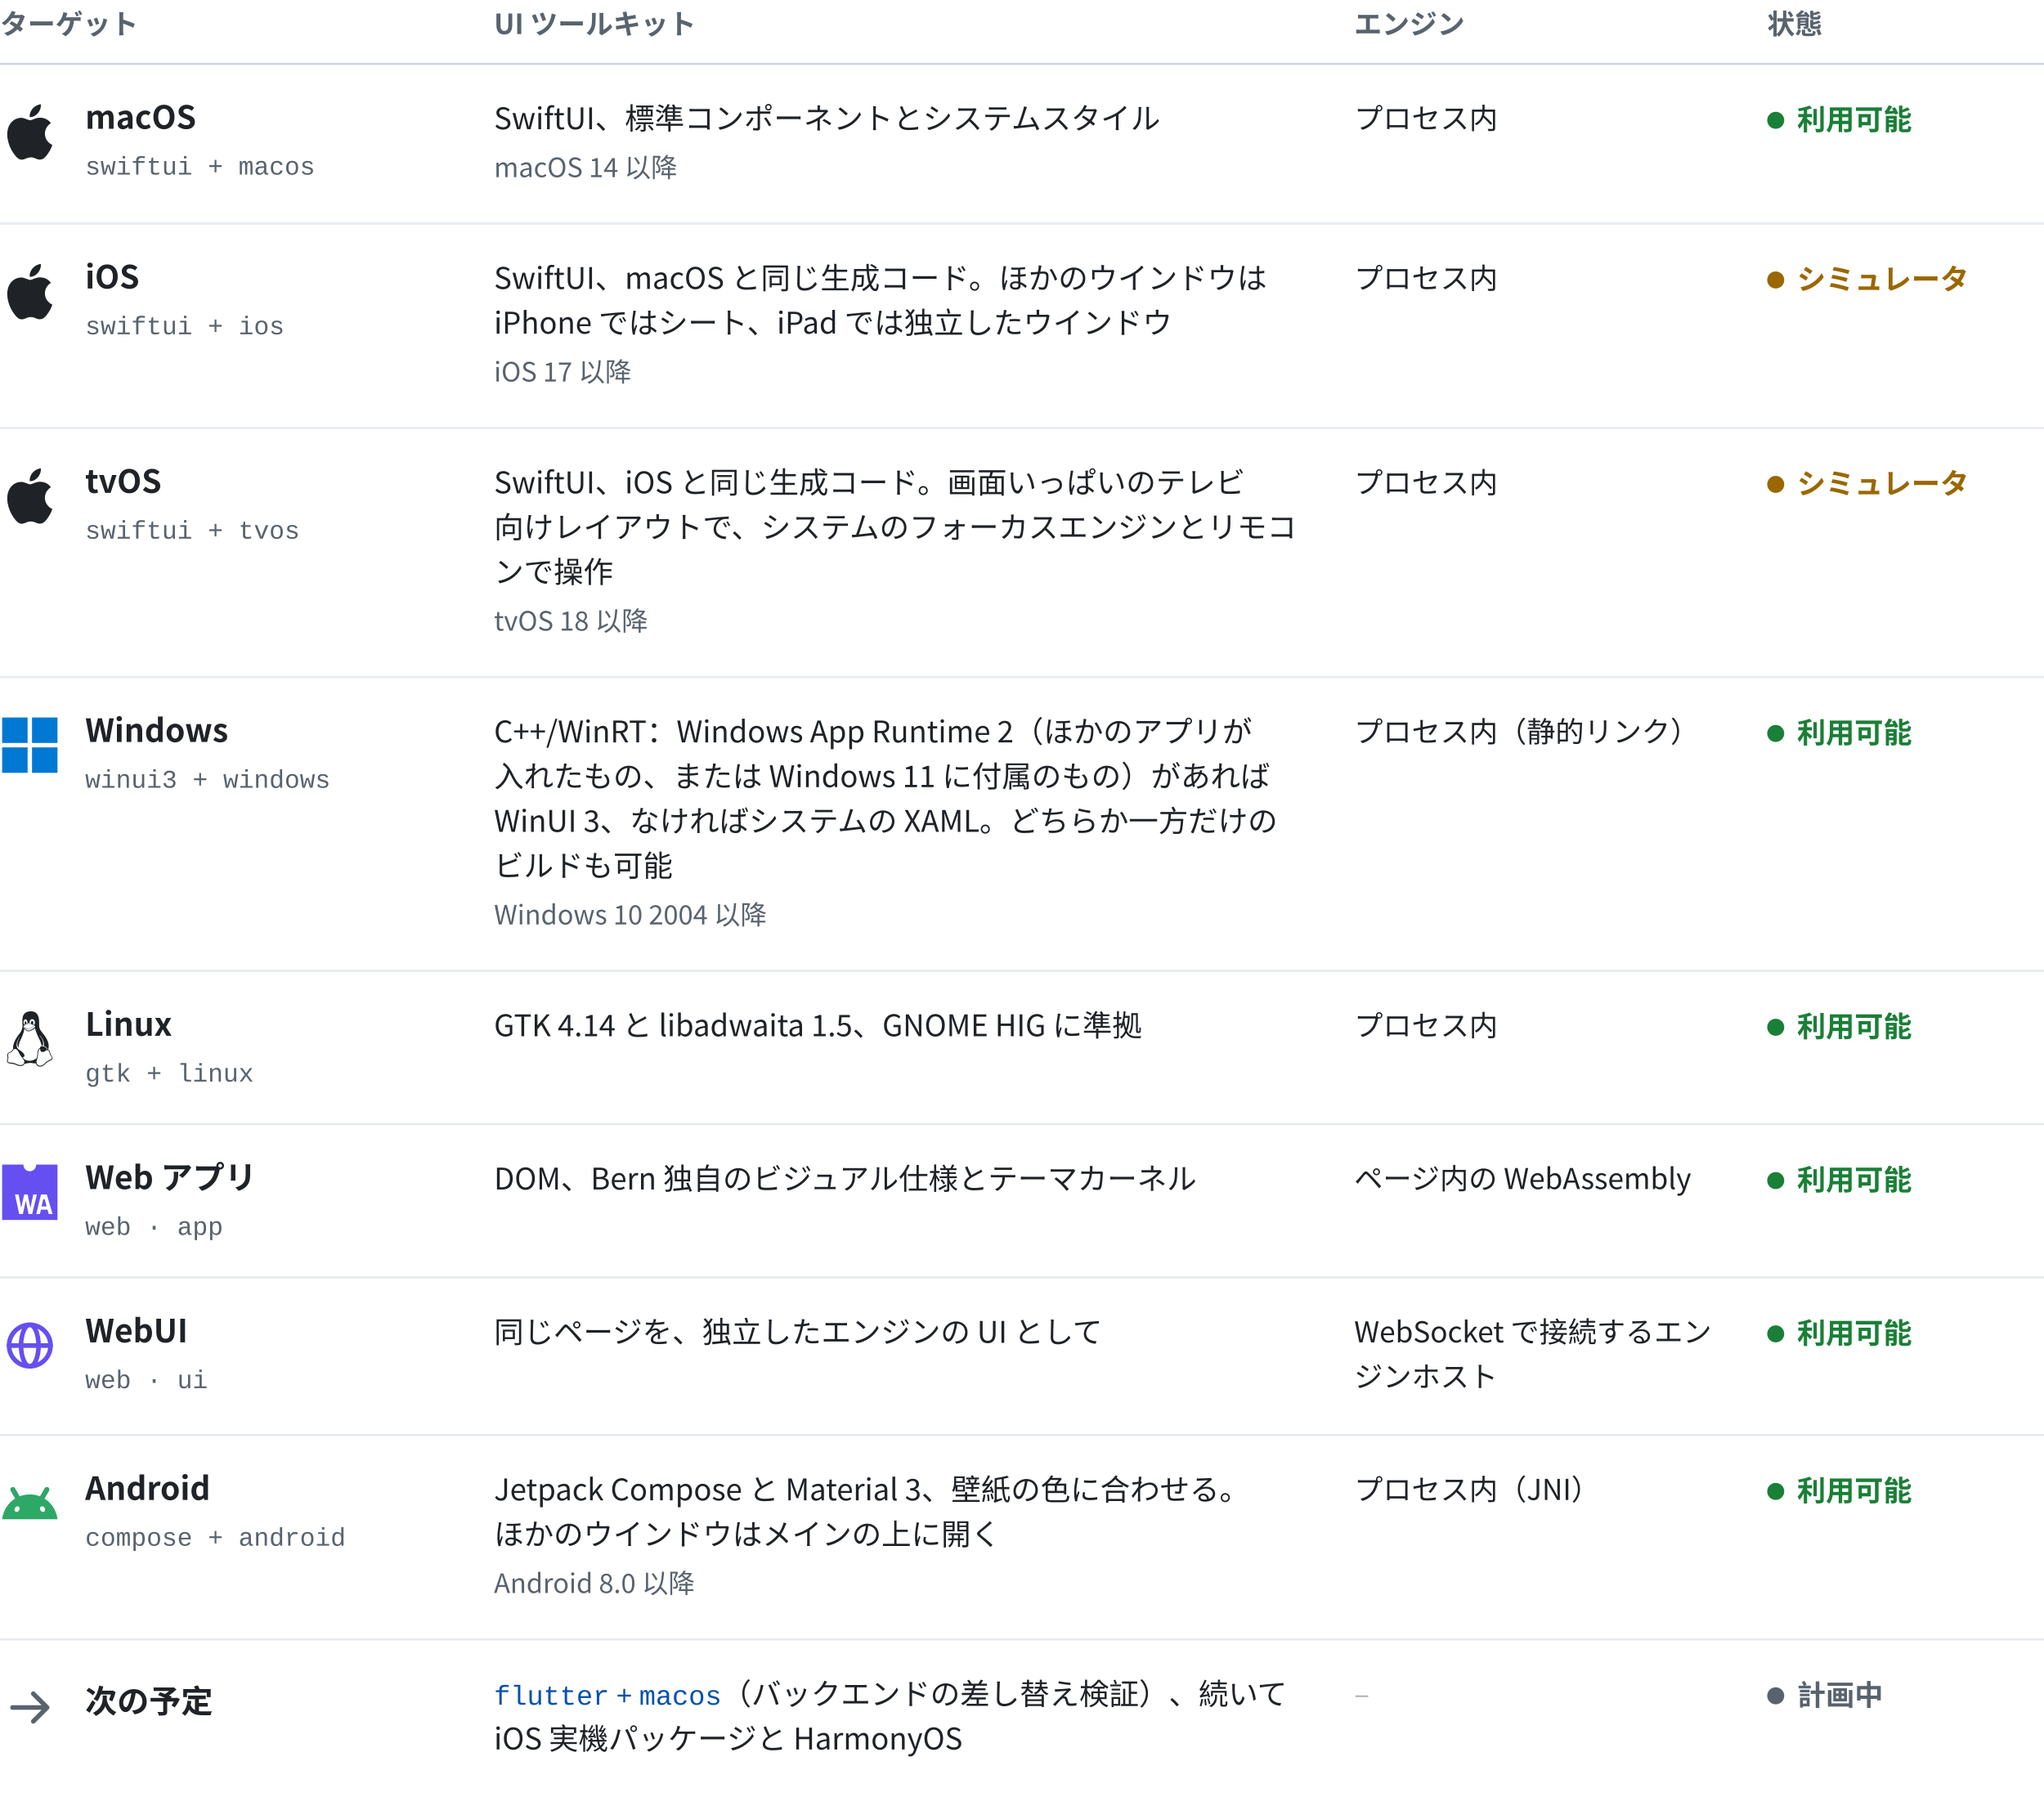
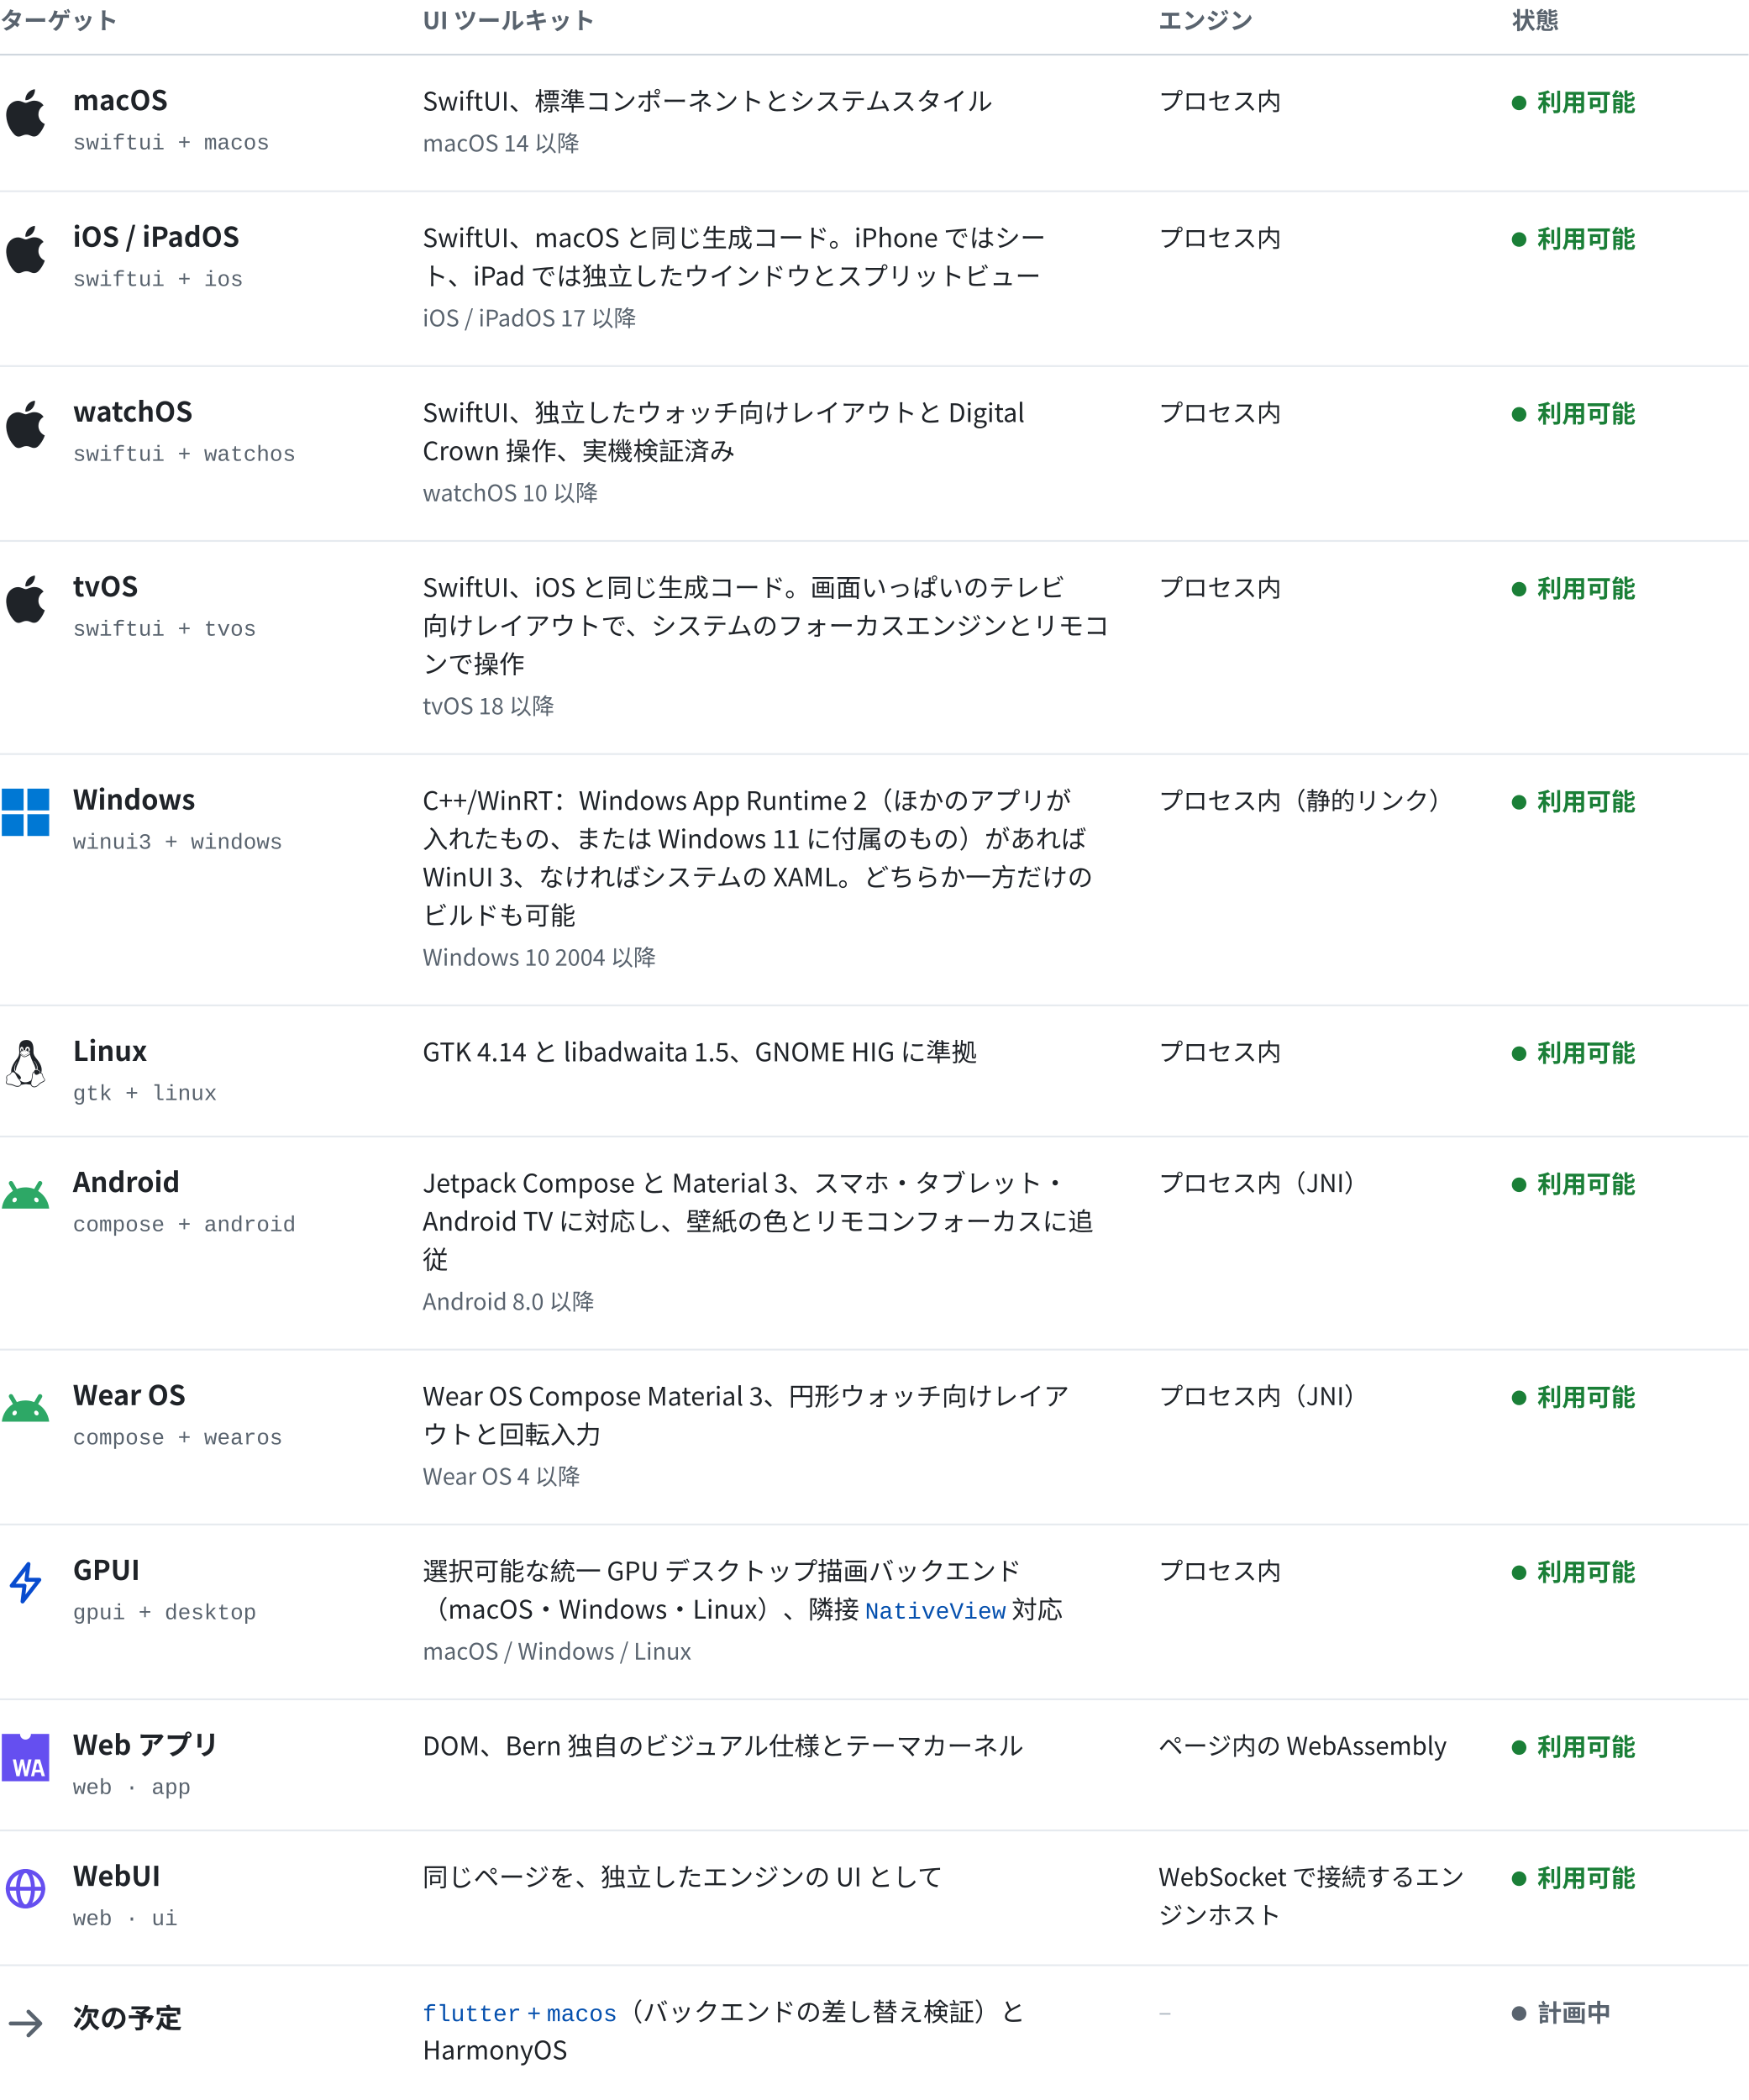
- <svg xmlns="http://www.w3.org/2000/svg" viewBox="0 0 960 844" width="960" height="844" font-family="-apple-system, BlinkMacSystemFont, 'Segoe UI', 'PingFang SC', 'Hiragino Sans GB', 'Microsoft YaHei', 'Noto Sans CJK SC', 'Helvetica Neue', Arial, sans-serif">
+ <svg xmlns="http://www.w3.org/2000/svg" viewBox="0 0 960 1153" width="960" height="1153" font-family="-apple-system, BlinkMacSystemFont, 'Segoe UI', 'PingFang SC', 'Hiragino Sans GB', 'Microsoft YaHei', 'Noto Sans CJK SC', 'Helvetica Neue', Arial, sans-serif">
  <defs>
    <symbol id="bern-logo" viewBox="0 0 1024 1024">
      <defs>
        <clipPath id="bern-symbol-disc">
          <circle cx="512" cy="512" r="512" />
        </clipPath>
      </defs>
      <g clip-path="url(#bern-symbol-disc)">
        <rect width="1024" height="1024" fill="#4A8BEF" />
        <path fill="#24324D" d="M 290.4 372.1 C 270.7 579.3 309.8 827.6 392.0 1060.0 L 1100 1100 L 1060.0 880.0 C 1013.0 692.2 904.4 451.5 684.3 270.5 A 14 14 0 0 0 662.4 286.5 C 693.7 364.2 711.6 444.8 715.3 529.4 A 36 36 0 0 1 691.6 564.9 C 620.6 590.7 549.5 616.5 478.5 642.4 A 36 36 0 0 1 436.0 628.1 C 383.8 547.6 344.6 461.1 317.8 369.5 A 14 14 0 0 0 290.4 372.1 Z" />
        <ellipse rx="22" ry="36" fill="#E8F4FF" transform="translate(520 760) rotate(-20)" />
        <ellipse rx="22" ry="36" fill="#E8F4FF" transform="translate(748 668) rotate(-20)" />
      </g>
    </symbol>
  </defs>
  <text x="0.0" y="16.0" font-size="13" font-weight="700" fill="#59636E">ターゲット</text>
  <text x="232.0" y="16.0" font-size="13" font-weight="700" fill="#59636E">UI ツールキット</text>
  <text x="636.0" y="16.0" font-size="13" font-weight="700" fill="#59636E">エンジン</text>
  <text x="830.0" y="16.0" font-size="13" font-weight="700" fill="#59636E">状態</text>
  <line x1="0" y1="30.0" x2="960" y2="30.0" stroke="#D0D7DE" />
  <path d="M12.152 6.896c-.948 0-2.415-1.078-3.96-1.04-2.04.027-3.91 1.183-4.961 3.014-2.117 3.675-.546 9.103 1.519 12.09 1.013 1.454 2.208 3.09 3.792 3.039 1.52-.065 2.09-.987 3.935-.987 1.831 0 2.35.987 3.96.948 1.637-.026 2.676-1.48 3.676-2.948 1.156-1.688 1.636-3.325 1.662-3.415-.039-.013-3.182-1.221-3.22-4.857-.026-3.04 2.48-4.494 2.597-4.559-1.429-2.09-3.623-2.324-4.39-2.376-2-.156-3.675 1.09-4.61 1.09zM15.53 3.83c.843-1.012 1.4-2.427 1.245-3.83-1.207.052-2.662.805-3.532 1.818-.78.896-1.454 2.338-1.273 3.714 1.338.104 2.715-.688 3.559-1.701" fill="#1F2328" transform="translate(1.00 49.00) scale(1.0833)" />
  <text x="40.0" y="60.5" font-size="15" fill="#1F2328" font-weight="700">macOS</text>
  <text x="40" y="82" font-size="12" font-family="ui-monospace, SFMono-Regular, Menlo, Consolas, 'Liberation Mono', monospace" fill="#59636E">swiftui + macos</text>
  <text x="232.0" y="60.7" font-size="14" fill="#1F2328">SwiftUI、標準コンポーネントとシステムスタイル</text>
  <text x="232.0" y="83.2" font-size="12.5" fill="#59636E">macOS 14 以降</text>
  <text x="636.0" y="60.5" font-size="13.5" fill="#1F2328">プロセス内</text>
  <circle cx="834" cy="56.5" r="4" fill="#1A7F37" />
  <text x="844.0" y="61.0" font-size="13.5" font-weight="700" fill="#1A7F37">利用可能</text>
  <line x1="0" y1="105.0" x2="960" y2="105.0" stroke="#E6EAEF" />
  <path d="M12.152 6.896c-.948 0-2.415-1.078-3.96-1.04-2.04.027-3.91 1.183-4.961 3.014-2.117 3.675-.546 9.103 1.519 12.09 1.013 1.454 2.208 3.09 3.792 3.039 1.52-.065 2.09-.987 3.935-.987 1.831 0 2.35.987 3.96.948 1.637-.026 2.676-1.48 3.676-2.948 1.156-1.688 1.636-3.325 1.662-3.415-.039-.013-3.182-1.221-3.22-4.857-.026-3.04 2.48-4.494 2.597-4.559-1.429-2.09-3.623-2.324-4.39-2.376-2-.156-3.675 1.09-4.61 1.09zM15.53 3.83c.843-1.012 1.4-2.427 1.245-3.83-1.207.052-2.662.805-3.532 1.818-.78.896-1.454 2.338-1.273 3.714 1.338.104 2.715-.688 3.559-1.701" fill="#1F2328" transform="translate(1.00 124.00) scale(1.0833)" />
-   <text x="40.0" y="135.5" font-size="15" fill="#1F2328" font-weight="700">iOS</text>
+   <text x="40.0" y="135.5" font-size="15" fill="#1F2328" font-weight="700">iOS / iPadOS</text>
  <text x="40" y="157" font-size="12" font-family="ui-monospace, SFMono-Regular, Menlo, Consolas, 'Liberation Mono', monospace" fill="#59636E">swiftui + ios</text>
-   <text x="232.0" y="135.7" font-size="14" fill="#1F2328">SwiftUI、macOS と同じ生成コード。ほかのウインドウは</text>
-   <text x="232.0" y="156.7" font-size="14" fill="#1F2328">iPhone ではシート、iPad では独立したウインドウ</text>
-   <text x="232.0" y="179.2" font-size="12.5" fill="#59636E">iOS 17 以降</text>
+   <text x="232.0" y="135.7" font-size="14" fill="#1F2328">SwiftUI、macOS と同じ生成コード。iPhone ではシー</text>
+   <text x="232.0" y="156.7" font-size="14" fill="#1F2328">ト、iPad では独立したウインドウとスプリットビュー</text>
+   <text x="232.0" y="179.2" font-size="12.5" fill="#59636E">iOS / iPadOS 17 以降</text>
  <text x="636.0" y="135.6" font-size="13.5" fill="#1F2328">プロセス内</text>
-   <circle cx="834" cy="131.5" r="4" fill="#9A6700" />
-   <text x="844.0" y="136.0" font-size="13.5" font-weight="700" fill="#9A6700">シミュレータ</text>
+   <circle cx="834" cy="131.5" r="4" fill="#1A7F37" />
+   <text x="844.0" y="136.0" font-size="13.5" font-weight="700" fill="#1A7F37">利用可能</text>
  <line x1="0" y1="201.0" x2="960" y2="201.0" stroke="#E6EAEF" />
  <path d="M12.152 6.896c-.948 0-2.415-1.078-3.96-1.04-2.04.027-3.91 1.183-4.961 3.014-2.117 3.675-.546 9.103 1.519 12.09 1.013 1.454 2.208 3.09 3.792 3.039 1.52-.065 2.09-.987 3.935-.987 1.831 0 2.35.987 3.96.948 1.637-.026 2.676-1.48 3.676-2.948 1.156-1.688 1.636-3.325 1.662-3.415-.039-.013-3.182-1.221-3.22-4.857-.026-3.04 2.48-4.494 2.597-4.559-1.429-2.09-3.623-2.324-4.39-2.376-2-.156-3.675 1.09-4.61 1.09zM15.53 3.83c.843-1.012 1.4-2.427 1.245-3.83-1.207.052-2.662.805-3.532 1.818-.78.896-1.454 2.338-1.273 3.714 1.338.104 2.715-.688 3.559-1.701" fill="#1F2328" transform="translate(1.00 220.00) scale(1.0833)" />
-   <text x="40.0" y="231.5" font-size="15" fill="#1F2328" font-weight="700">tvOS</text>
-   <text x="40" y="253" font-size="12" font-family="ui-monospace, SFMono-Regular, Menlo, Consolas, 'Liberation Mono', monospace" fill="#59636E">swiftui + tvos</text>
-   <text x="232.0" y="231.7" font-size="14" fill="#1F2328">SwiftUI、iOS と同じ生成コード。画面いっぱいのテレビ</text>
-   <text x="232.0" y="252.7" font-size="14" fill="#1F2328">向けレイアウトで、システムのフォーカスエンジンとリモコ</text>
-   <text x="232.0" y="273.7" font-size="14" fill="#1F2328">ンで操作</text>
-   <text x="232.0" y="296.2" font-size="12.5" fill="#59636E">tvOS 18 以降</text>
+   <text x="40.0" y="231.5" font-size="15" fill="#1F2328" font-weight="700">watchOS</text>
+   <text x="40" y="253" font-size="12" font-family="ui-monospace, SFMono-Regular, Menlo, Consolas, 'Liberation Mono', monospace" fill="#59636E">swiftui + watchos</text>
+   <text x="232.0" y="231.7" font-size="14" fill="#1F2328">SwiftUI、独立したウォッチ向けレイアウトと Digital</text>
+   <text x="232.0" y="252.7" font-size="14" fill="#1F2328">Crown 操作、実機検証済み</text>
+   <text x="232.0" y="275.2" font-size="12.5" fill="#59636E">watchOS 10 以降</text>
  <text x="636.0" y="231.6" font-size="13.5" fill="#1F2328">プロセス内</text>
-   <circle cx="834" cy="227.5" r="4" fill="#9A6700" />
-   <text x="844.0" y="232.0" font-size="13.5" font-weight="700" fill="#9A6700">シミュレータ</text>
-   <line x1="0" y1="318.0" x2="960" y2="318.0" stroke="#E6EAEF" />
-   <rect x="1.00" y="337.00" width="11.96" height="11.96" fill="#0078D4" />
-   <rect x="1.00" y="351.04" width="11.96" height="11.96" fill="#0078D4" />
-   <rect x="15.04" y="337.00" width="11.96" height="11.96" fill="#0078D4" />
-   <rect x="15.04" y="351.04" width="11.96" height="11.96" fill="#0078D4" />
-   <text x="40.0" y="348.5" font-size="15" fill="#1F2328" font-weight="700">Windows</text>
-   <text x="40" y="370" font-size="12" font-family="ui-monospace, SFMono-Regular, Menlo, Consolas, 'Liberation Mono', monospace" fill="#59636E">winui3 + windows</text>
-   <text x="232.0" y="348.7" font-size="14" fill="#1F2328">C++/WinRT：Windows App Runtime 2（ほかのアプリが</text>
-   <text x="232.0" y="369.7" font-size="14" fill="#1F2328">入れたもの、または Windows 11 に付属のもの）があれば</text>
-   <text x="232.0" y="390.7" font-size="14" fill="#1F2328">WinUI 3、なければシステムの XAML。どちらか一方だけの</text>
-   <text x="232.0" y="411.7" font-size="14" fill="#1F2328">ビルドも可能</text>
-   <text x="232.0" y="434.2" font-size="12.5" fill="#59636E">Windows 10 2004 以降</text>
-   <text x="636.0" y="348.6" font-size="13.5" fill="#1F2328">プロセス内（静的リンク）</text>
-   <circle cx="834" cy="344.5" r="4" fill="#1A7F37" />
-   <text x="844.0" y="349.0" font-size="13.5" font-weight="700" fill="#1A7F37">利用可能</text>
-   <line x1="0" y1="456.0" x2="960" y2="456.0" stroke="#E6EAEF" />
-   <path d="M12.504 0c-.155 0-.315.008-.48.021-4.226.333-3.105 4.807-3.17 6.298-.076 1.092-.3 1.953-1.05 3.02-.885 1.051-2.127 2.75-2.716 4.521-.278.832-.41 1.684-.287 2.489a.424.424 0 00-.11.135c-.26.268-.45.6-.663.839-.199.199-.485.267-.797.4-.313.136-.658.269-.864.68-.09.189-.136.394-.132.602 0 .199.027.4.055.536.058.399.116.728.04.97-.249.68-.28 1.145-.106 1.484.174.334.535.47.94.601.81.2 1.91.135 2.774.6.926.466 1.866.67 2.616.47.526-.116.97-.464 1.208-.946.587-.003 1.23-.269 2.26-.334.699-.058 1.574.267 2.577.2.025.134.063.198.114.333l.003.003c.391.778 1.113 1.132 1.884 1.071.771-.06 1.592-.536 2.257-1.306.631-.765 1.683-1.084 2.378-1.503.348-.199.629-.469.649-.853.023-.4-.2-.811-.714-1.376v-.097l-.003-.003c-.17-.2-.25-.535-.338-.926-.085-.401-.182-.786-.492-1.046h-.003c-.059-.054-.123-.067-.188-.135a.357.357 0 00-.19-.064c.431-1.278.264-2.55-.173-3.694-.533-1.41-1.465-2.638-2.175-3.483-.796-1.005-1.576-1.957-1.56-3.368.026-2.152.236-6.133-3.544-6.139zm.529 3.405h.013c.213 0 .396.062.584.198.19.135.33.332.438.533.105.259.158.459.166.724 0-.02.006-.04.006-.06v.105a.086.086 0 01-.004-.021l-.004-.024a1.807 1.807 0 01-.15.706.953.953 0 01-.213.335.71.71 0 00-.088-.042c-.104-.045-.198-.064-.284-.133a1.312 1.312 0 00-.22-.066c.05-.06.146-.133.183-.198.053-.128.082-.264.088-.402v-.02a1.21 1.21 0 00-.061-.4c-.045-.134-.101-.2-.183-.333-.084-.066-.167-.132-.267-.132h-.016c-.093 0-.176.03-.262.132a.8.8 0 00-.205.334 1.18 1.18 0 00-.09.4v.019c.002.089.008.179.02.267-.193-.067-.438-.135-.607-.202a1.635 1.635 0 01-.018-.2v-.02a1.772 1.772 0 01.15-.768c.082-.22.232-.406.43-.533a.985.985 0 01.594-.2zm-2.962.059h.036c.142 0 .27.048.399.135.146.129.264.288.344.465.09.199.14.4.153.667v.004c.007.134.006.2-.002.266v.08c-.03.007-.056.018-.083.024-.152.055-.274.135-.393.2.012-.09.013-.18.003-.267v-.015c-.012-.133-.04-.2-.082-.333a.613.613 0 00-.166-.267.248.248 0 00-.183-.064h-.021c-.071.006-.13.04-.186.132a.552.552 0 00-.12.27.944.944 0 00-.023.33v.015c.012.135.037.2.08.334.046.134.098.2.166.268.01.009.02.018.034.024-.07.057-.117.07-.176.136a.304.304 0 01-.131.068 2.62 2.62 0 01-.275-.402 1.772 1.772 0 01-.155-.667 1.759 1.759 0 01.08-.668 1.43 1.43 0 01.283-.535c.128-.133.26-.2.418-.2zm1.37 1.706c.332 0 .733.065 1.216.399.293.2.523.269 1.052.468h.003c.255.136.405.266.478.399v-.131a.571.571 0 01.016.47c-.123.31-.516.643-1.063.842v.002c-.268.135-.501.333-.775.465-.276.135-.588.292-1.012.267a1.139 1.139 0 01-.448-.067 3.566 3.566 0 01-.322-.198c-.195-.135-.363-.332-.612-.465v-.005h-.005c-.4-.246-.616-.512-.686-.71-.07-.268-.005-.47.193-.6.224-.135.38-.271.483-.336.104-.074.143-.102.176-.131h.002v-.003c.169-.202.436-.47.839-.601.139-.036.294-.065.466-.065zm2.8 2.142c.358 1.417 1.196 3.475 1.735 4.473.286.534.855 1.659 1.102 3.024.156-.005.33.018.513.064.646-1.671-.546-3.467-1.089-3.966-.22-.2-.232-.335-.123-.335.59.534 1.365 1.572 1.646 2.757.13.535.16 1.104.021 1.67.067.028.135.06.205.067 1.032.534 1.413.938 1.23 1.537v-.043c-.06-.003-.12 0-.18 0h-.016c.151-.467-.182-.825-1.065-1.224-.915-.4-1.646-.336-1.77.465-.008.043-.013.066-.018.135-.068.023-.139.053-.209.064-.43.268-.662.669-.793 1.187-.13.533-.17 1.156-.205 1.869v.003c-.02.334-.17.838-.319 1.35-1.5 1.072-3.58 1.538-5.348.334a2.645 2.645 0 00-.402-.533 1.45 1.45 0 00-.275-.333c.182 0 .338-.03.465-.067a.615.615 0 00.314-.334c.108-.267 0-.697-.345-1.163-.345-.467-.931-.995-1.788-1.521-.63-.4-.986-.87-1.15-1.396-.165-.534-.143-1.085-.015-1.645.245-1.07.873-2.11 1.274-2.763.107-.065.037.135-.408.974-.396.751-1.14 2.497-.122 3.854a8.123 8.123 0 01.647-2.876c.564-1.278 1.743-3.504 1.836-5.268.048.036.217.135.289.202.218.133.38.333.59.465.21.201.477.335.876.335.039.003.075.006.11.006.412 0 .73-.134.997-.268.29-.134.52-.334.74-.4h.005c.467-.135.835-.402 1.044-.7zm2.185 8.958c.037.6.343 1.245.882 1.377.588.134 1.434-.333 1.791-.765l.211-.01c.315-.007.577.01.847.268l.003.003c.208.199.305.53.391.876.085.4.154.78.409 1.066.486.527.645.906.636 1.14l.003-.007v.018l-.003-.012c-.015.262-.185.396-.498.595-.63.401-1.746.712-2.457 1.57-.618.737-1.37 1.14-2.036 1.191-.664.053-1.237-.2-1.574-.898l-.005-.003c-.21-.4-.12-1.025.056-1.69.176-.668.428-1.344.463-1.897.037-.714.076-1.335.195-1.814.12-.465.308-.797.641-.984l.045-.022zm-10.814.049h.01c.053 0 .105.005.157.014.376.055.706.333 1.023.752l.91 1.664.003.003c.243.533.754 1.064 1.189 1.637.434.598.77 1.131.729 1.57v.006c-.057.744-.48 1.148-1.125 1.294-.645.135-1.52.002-2.395-.464-.968-.536-2.118-.469-2.857-.602-.369-.066-.61-.2-.723-.4-.11-.2-.113-.602.123-1.23v-.004l.002-.003c.117-.334.03-.752-.027-1.118-.055-.401-.083-.71.043-.94.16-.334.396-.4.69-.533.294-.135.64-.202.915-.47h.002v-.002c.256-.268.445-.601.668-.838.19-.201.38-.336.663-.336zm7.159-9.074c-.435.201-.945.535-1.488.535-.542 0-.97-.267-1.28-.466-.154-.134-.28-.268-.373-.335-.164-.134-.144-.333-.074-.333.109.016.129.134.199.2.096.066.215.2.36.333.292.2.68.467 1.167.467.485 0 1.053-.267 1.398-.466.195-.135.445-.334.648-.467.156-.136.149-.267.279-.267.128.016.034.134-.147.332a8.097 8.097 0 01-.69.468zm-1.082-1.583V5.64c-.006-.02.013-.042.029-.05.074-.043.18-.027.26.004.063 0 .16.067.15.135-.006.049-.085.066-.135.066-.055 0-.092-.043-.141-.068-.052-.018-.146-.008-.163-.065zm-.551 0c-.02.058-.113.049-.166.066-.047.025-.086.068-.14.068-.05 0-.13-.02-.136-.068-.01-.066.088-.133.15-.133.08-.031.184-.047.259-.005.019.009.036.03.03.05v.02h.003z" fill="#1F2328" transform="translate(1.00 475.00) scale(1.0833)" />
-   <text x="40.0" y="486.5" font-size="15" fill="#1F2328" font-weight="700">Linux</text>
-   <text x="40" y="508" font-size="12" font-family="ui-monospace, SFMono-Regular, Menlo, Consolas, 'Liberation Mono', monospace" fill="#59636E">gtk + linux</text>
-   <text x="232.0" y="486.7" font-size="14" fill="#1F2328">GTK 4.14 と libadwaita 1.5、GNOME HIG に準拠</text>
-   <text x="636.0" y="486.6" font-size="13.5" fill="#1F2328">プロセス内</text>
-   <circle cx="834" cy="482.5" r="4" fill="#1A7F37" />
-   <text x="844.0" y="487.0" font-size="13.5" font-weight="700" fill="#1A7F37">利用可能</text>
-   <line x1="0" y1="528.0" x2="960" y2="528.0" stroke="#E6EAEF" />
-   <path d="M14.745,0c0,0.042,0,0.085,0,0.129c0,1.52-1.232,2.752-2.752,2.752c-1.52,0-2.752-1.232-2.752-2.752 c0-0.045,0-0.087,0-0.129H0v24h24V0H14.745z M11.454,21.431l-1.169-5.783h-0.02l-1.264,5.783H7.39l-1.824-8.497h1.59l1.088,5.783 h0.02l1.311-5.783h1.487l1.177,5.854h0.02l1.242-5.854h1.561l-2.027,8.497H11.454z M20.209,21.431l-0.542-1.891h-2.861l-0.417,1.891 h-1.59l2.056-8.497h2.509l2.5,8.497H20.209z M17.812,15.028l-0.694,3.118h2.159l-0.796-3.118H17.812z" fill="#654FF0" transform="translate(1.00 547.00) scale(1.0833)" />
-   <text x="40.0" y="558.5" font-size="15" fill="#1F2328" font-weight="700">Web アプリ</text>
-   <text x="40" y="580" font-size="12" font-family="ui-monospace, SFMono-Regular, Menlo, Consolas, 'Liberation Mono', monospace" fill="#59636E">web · app</text>
-   <text x="232.0" y="558.7" font-size="14" fill="#1F2328">DOM、Bern 独自のビジュアル仕様とテーマカーネル</text>
-   <text x="636.0" y="558.5" font-size="13.5" fill="#1F2328">ページ内の WebAssembly</text>
-   <circle cx="834" cy="554.5" r="4" fill="#1A7F37" />
-   <text x="844.0" y="559.0" font-size="13.5" font-weight="700" fill="#1A7F37">利用可能</text>
-   <line x1="0" y1="600.0" x2="960" y2="600.0" stroke="#E6EAEF" />
-   <g transform="translate(1.0 619.0) scale(1.0833)" fill="none" stroke="#654FF0" stroke-width="2" stroke-linecap="round" stroke-linejoin="round" color="#654FF0">
+   <circle cx="834" cy="227.5" r="4" fill="#1A7F37" />
+   <text x="844.0" y="232.0" font-size="13.5" font-weight="700" fill="#1A7F37">利用可能</text>
+   <line x1="0" y1="297.0" x2="960" y2="297.0" stroke="#E6EAEF" />
+   <path d="M12.152 6.896c-.948 0-2.415-1.078-3.96-1.04-2.04.027-3.91 1.183-4.961 3.014-2.117 3.675-.546 9.103 1.519 12.09 1.013 1.454 2.208 3.09 3.792 3.039 1.52-.065 2.09-.987 3.935-.987 1.831 0 2.35.987 3.96.948 1.637-.026 2.676-1.48 3.676-2.948 1.156-1.688 1.636-3.325 1.662-3.415-.039-.013-3.182-1.221-3.22-4.857-.026-3.04 2.48-4.494 2.597-4.559-1.429-2.09-3.623-2.324-4.39-2.376-2-.156-3.675 1.09-4.61 1.09zM15.53 3.83c.843-1.012 1.4-2.427 1.245-3.83-1.207.052-2.662.805-3.532 1.818-.78.896-1.454 2.338-1.273 3.714 1.338.104 2.715-.688 3.559-1.701" fill="#1F2328" transform="translate(1.00 316.00) scale(1.0833)" />
+   <text x="40.0" y="327.5" font-size="15" fill="#1F2328" font-weight="700">tvOS</text>
+   <text x="40" y="349" font-size="12" font-family="ui-monospace, SFMono-Regular, Menlo, Consolas, 'Liberation Mono', monospace" fill="#59636E">swiftui + tvos</text>
+   <text x="232.0" y="327.7" font-size="14" fill="#1F2328">SwiftUI、iOS と同じ生成コード。画面いっぱいのテレビ</text>
+   <text x="232.0" y="348.7" font-size="14" fill="#1F2328">向けレイアウトで、システムのフォーカスエンジンとリモコ</text>
+   <text x="232.0" y="369.7" font-size="14" fill="#1F2328">ンで操作</text>
+   <text x="232.0" y="392.2" font-size="12.5" fill="#59636E">tvOS 18 以降</text>
+   <text x="636.0" y="327.6" font-size="13.5" fill="#1F2328">プロセス内</text>
+   <circle cx="834" cy="323.5" r="4" fill="#1A7F37" />
+   <text x="844.0" y="328.0" font-size="13.5" font-weight="700" fill="#1A7F37">利用可能</text>
+   <line x1="0" y1="414.0" x2="960" y2="414.0" stroke="#E6EAEF" />
+   <rect x="1.00" y="433.00" width="11.96" height="11.96" fill="#0078D4" />
+   <rect x="1.00" y="447.04" width="11.96" height="11.96" fill="#0078D4" />
+   <rect x="15.04" y="433.00" width="11.96" height="11.96" fill="#0078D4" />
+   <rect x="15.04" y="447.04" width="11.96" height="11.96" fill="#0078D4" />
+   <text x="40.0" y="444.5" font-size="15" fill="#1F2328" font-weight="700">Windows</text>
+   <text x="40" y="466" font-size="12" font-family="ui-monospace, SFMono-Regular, Menlo, Consolas, 'Liberation Mono', monospace" fill="#59636E">winui3 + windows</text>
+   <text x="232.0" y="444.7" font-size="14" fill="#1F2328">C++/WinRT：Windows App Runtime 2（ほかのアプリが</text>
+   <text x="232.0" y="465.7" font-size="14" fill="#1F2328">入れたもの、または Windows 11 に付属のもの）があれば</text>
+   <text x="232.0" y="486.7" font-size="14" fill="#1F2328">WinUI 3、なければシステムの XAML。どちらか一方だけの</text>
+   <text x="232.0" y="507.7" font-size="14" fill="#1F2328">ビルドも可能</text>
+   <text x="232.0" y="530.2" font-size="12.5" fill="#59636E">Windows 10 2004 以降</text>
+   <text x="636.0" y="444.6" font-size="13.5" fill="#1F2328">プロセス内（静的リンク）</text>
+   <circle cx="834" cy="440.5" r="4" fill="#1A7F37" />
+   <text x="844.0" y="445.0" font-size="13.5" font-weight="700" fill="#1A7F37">利用可能</text>
+   <line x1="0" y1="552.0" x2="960" y2="552.0" stroke="#E6EAEF" />
+   <path d="M12.504 0c-.155 0-.315.008-.48.021-4.226.333-3.105 4.807-3.17 6.298-.076 1.092-.3 1.953-1.05 3.02-.885 1.051-2.127 2.75-2.716 4.521-.278.832-.41 1.684-.287 2.489a.424.424 0 00-.11.135c-.26.268-.45.6-.663.839-.199.199-.485.267-.797.4-.313.136-.658.269-.864.68-.09.189-.136.394-.132.602 0 .199.027.4.055.536.058.399.116.728.04.97-.249.68-.28 1.145-.106 1.484.174.334.535.47.94.601.81.2 1.91.135 2.774.6.926.466 1.866.67 2.616.47.526-.116.97-.464 1.208-.946.587-.003 1.23-.269 2.26-.334.699-.058 1.574.267 2.577.2.025.134.063.198.114.333l.003.003c.391.778 1.113 1.132 1.884 1.071.771-.06 1.592-.536 2.257-1.306.631-.765 1.683-1.084 2.378-1.503.348-.199.629-.469.649-.853.023-.4-.2-.811-.714-1.376v-.097l-.003-.003c-.17-.2-.25-.535-.338-.926-.085-.401-.182-.786-.492-1.046h-.003c-.059-.054-.123-.067-.188-.135a.357.357 0 00-.19-.064c.431-1.278.264-2.55-.173-3.694-.533-1.41-1.465-2.638-2.175-3.483-.796-1.005-1.576-1.957-1.56-3.368.026-2.152.236-6.133-3.544-6.139zm.529 3.405h.013c.213 0 .396.062.584.198.19.135.33.332.438.533.105.259.158.459.166.724 0-.02.006-.04.006-.06v.105a.086.086 0 01-.004-.021l-.004-.024a1.807 1.807 0 01-.15.706.953.953 0 01-.213.335.71.71 0 00-.088-.042c-.104-.045-.198-.064-.284-.133a1.312 1.312 0 00-.22-.066c.05-.06.146-.133.183-.198.053-.128.082-.264.088-.402v-.02a1.21 1.21 0 00-.061-.4c-.045-.134-.101-.2-.183-.333-.084-.066-.167-.132-.267-.132h-.016c-.093 0-.176.03-.262.132a.8.8 0 00-.205.334 1.18 1.18 0 00-.09.4v.019c.002.089.008.179.02.267-.193-.067-.438-.135-.607-.202a1.635 1.635 0 01-.018-.2v-.02a1.772 1.772 0 01.15-.768c.082-.22.232-.406.43-.533a.985.985 0 01.594-.2zm-2.962.059h.036c.142 0 .27.048.399.135.146.129.264.288.344.465.09.199.14.4.153.667v.004c.007.134.006.2-.002.266v.08c-.03.007-.056.018-.083.024-.152.055-.274.135-.393.2.012-.09.013-.18.003-.267v-.015c-.012-.133-.04-.2-.082-.333a.613.613 0 00-.166-.267.248.248 0 00-.183-.064h-.021c-.071.006-.13.04-.186.132a.552.552 0 00-.12.27.944.944 0 00-.023.33v.015c.012.135.037.2.08.334.046.134.098.2.166.268.01.009.02.018.034.024-.07.057-.117.07-.176.136a.304.304 0 01-.131.068 2.62 2.62 0 01-.275-.402 1.772 1.772 0 01-.155-.667 1.759 1.759 0 01.08-.668 1.43 1.43 0 01.283-.535c.128-.133.26-.2.418-.2zm1.37 1.706c.332 0 .733.065 1.216.399.293.2.523.269 1.052.468h.003c.255.136.405.266.478.399v-.131a.571.571 0 01.016.47c-.123.31-.516.643-1.063.842v.002c-.268.135-.501.333-.775.465-.276.135-.588.292-1.012.267a1.139 1.139 0 01-.448-.067 3.566 3.566 0 01-.322-.198c-.195-.135-.363-.332-.612-.465v-.005h-.005c-.4-.246-.616-.512-.686-.71-.07-.268-.005-.47.193-.6.224-.135.38-.271.483-.336.104-.074.143-.102.176-.131h.002v-.003c.169-.202.436-.47.839-.601.139-.036.294-.065.466-.065zm2.8 2.142c.358 1.417 1.196 3.475 1.735 4.473.286.534.855 1.659 1.102 3.024.156-.005.33.018.513.064.646-1.671-.546-3.467-1.089-3.966-.22-.2-.232-.335-.123-.335.59.534 1.365 1.572 1.646 2.757.13.535.16 1.104.021 1.67.067.028.135.06.205.067 1.032.534 1.413.938 1.23 1.537v-.043c-.06-.003-.12 0-.18 0h-.016c.151-.467-.182-.825-1.065-1.224-.915-.4-1.646-.336-1.77.465-.008.043-.013.066-.018.135-.068.023-.139.053-.209.064-.43.268-.662.669-.793 1.187-.13.533-.17 1.156-.205 1.869v.003c-.02.334-.17.838-.319 1.35-1.5 1.072-3.58 1.538-5.348.334a2.645 2.645 0 00-.402-.533 1.45 1.45 0 00-.275-.333c.182 0 .338-.03.465-.067a.615.615 0 00.314-.334c.108-.267 0-.697-.345-1.163-.345-.467-.931-.995-1.788-1.521-.63-.4-.986-.87-1.15-1.396-.165-.534-.143-1.085-.015-1.645.245-1.07.873-2.11 1.274-2.763.107-.065.037.135-.408.974-.396.751-1.14 2.497-.122 3.854a8.123 8.123 0 01.647-2.876c.564-1.278 1.743-3.504 1.836-5.268.048.036.217.135.289.202.218.133.38.333.59.465.21.201.477.335.876.335.039.003.075.006.11.006.412 0 .73-.134.997-.268.29-.134.52-.334.74-.4h.005c.467-.135.835-.402 1.044-.7zm2.185 8.958c.037.6.343 1.245.882 1.377.588.134 1.434-.333 1.791-.765l.211-.01c.315-.007.577.01.847.268l.003.003c.208.199.305.53.391.876.085.4.154.78.409 1.066.486.527.645.906.636 1.14l.003-.007v.018l-.003-.012c-.015.262-.185.396-.498.595-.63.401-1.746.712-2.457 1.57-.618.737-1.37 1.14-2.036 1.191-.664.053-1.237-.2-1.574-.898l-.005-.003c-.21-.4-.12-1.025.056-1.69.176-.668.428-1.344.463-1.897.037-.714.076-1.335.195-1.814.12-.465.308-.797.641-.984l.045-.022zm-10.814.049h.01c.053 0 .105.005.157.014.376.055.706.333 1.023.752l.91 1.664.003.003c.243.533.754 1.064 1.189 1.637.434.598.77 1.131.729 1.57v.006c-.057.744-.48 1.148-1.125 1.294-.645.135-1.52.002-2.395-.464-.968-.536-2.118-.469-2.857-.602-.369-.066-.61-.2-.723-.4-.11-.2-.113-.602.123-1.23v-.004l.002-.003c.117-.334.03-.752-.027-1.118-.055-.401-.083-.71.043-.94.16-.334.396-.4.69-.533.294-.135.64-.202.915-.47h.002v-.002c.256-.268.445-.601.668-.838.19-.201.38-.336.663-.336zm7.159-9.074c-.435.201-.945.535-1.488.535-.542 0-.97-.267-1.28-.466-.154-.134-.28-.268-.373-.335-.164-.134-.144-.333-.074-.333.109.016.129.134.199.2.096.066.215.2.36.333.292.2.68.467 1.167.467.485 0 1.053-.267 1.398-.466.195-.135.445-.334.648-.467.156-.136.149-.267.279-.267.128.016.034.134-.147.332a8.097 8.097 0 01-.69.468zm-1.082-1.583V5.64c-.006-.02.013-.042.029-.05.074-.043.18-.027.26.004.063 0 .16.067.15.135-.006.049-.085.066-.135.066-.055 0-.092-.043-.141-.068-.052-.018-.146-.008-.163-.065zm-.551 0c-.02.058-.113.049-.166.066-.047.025-.086.068-.14.068-.05 0-.13-.02-.136-.068-.01-.066.088-.133.15-.133.08-.031.184-.047.259-.005.019.009.036.03.03.05v.02h.003z" fill="#1F2328" transform="translate(1.00 571.00) scale(1.0833)" />
+   <text x="40.0" y="582.5" font-size="15" fill="#1F2328" font-weight="700">Linux</text>
+   <text x="40" y="604" font-size="12" font-family="ui-monospace, SFMono-Regular, Menlo, Consolas, 'Liberation Mono', monospace" fill="#59636E">gtk + linux</text>
+   <text x="232.0" y="582.7" font-size="14" fill="#1F2328">GTK 4.14 と libadwaita 1.5、GNOME HIG に準拠</text>
+   <text x="636.0" y="582.5" font-size="13.5" fill="#1F2328">プロセス内</text>
+   <circle cx="834" cy="578.5" r="4" fill="#1A7F37" />
+   <text x="844.0" y="583.0" font-size="13.5" font-weight="700" fill="#1A7F37">利用可能</text>
+   <line x1="0" y1="624.0" x2="960" y2="624.0" stroke="#E6EAEF" />
+   <path d="M18.439 5.559c-.675 1.166-1.352 2.332-2.027 3.498-.037-.015-.074-.029-.111-.043-1.825-.696-3.484-.8-4.42-.787-1.855.018-3.354.464-4.26.82-.084-.149-1.753-3.021-2.022-3.486a1.145 1.145 0 0 0-.141-.191c-.331-.364-.905-.486-1.379-.203-.475.282-.714.936-.389 1.502 1.947 3.37-.097-.216 1.947 3.359.017.031-.495.264-1.393 1.018C2.899 12.176.452 14.772 0 18.99h24c-.119-1.111-.369-2.099-.746-3.068-.744-1.912-1.843-3.293-2.74-4.184a12.105 12.105 0 0 0-2.131-1.688c.659-1.122 1.312-2.256 1.965-3.385.208-.361.189-.796-.008-1.119a1.1 1.1 0 0 0-.852-.533c-.522-.054-.939.313-1.049.545zm-.039 8.461c.394.593.324 1.331-.156 1.65-.48.32-1.188.099-1.582-.494-.394-.593-.324-1.331.156-1.65.473-.315 1.181-.109 1.582.494zM7.207 13.527c.48.32.551 1.058.156 1.65-.394.593-1.104.814-1.584.494-.48-.32-.55-1.058-.156-1.65.401-.602 1.109-.811 1.584-.494z" fill="#2DA866" transform="translate(1.00 643.00) scale(1.0833)" />
+   <text x="40.0" y="654.5" font-size="15" fill="#1F2328" font-weight="700">Android</text>
+   <text x="40" y="676" font-size="12" font-family="ui-monospace, SFMono-Regular, Menlo, Consolas, 'Liberation Mono', monospace" fill="#59636E">compose + android</text>
+   <text x="232.0" y="654.7" font-size="14" fill="#1F2328">Jetpack Compose と Material 3、スマホ・タブレット・</text>
+   <text x="232.0" y="675.7" font-size="14" fill="#1F2328">Android TV に対応し、壁紙の色とリモコンフォーカスに追</text>
+   <text x="232.0" y="696.7" font-size="14" fill="#1F2328">従</text>
+   <text x="232.0" y="719.2" font-size="12.5" fill="#59636E">Android 8.0 以降</text>
+   <text x="636.0" y="654.5" font-size="13.5" fill="#1F2328">プロセス内（JNI）</text>
+   <circle cx="834" cy="650.5" r="4" fill="#1A7F37" />
+   <text x="844.0" y="655.0" font-size="13.5" font-weight="700" fill="#1A7F37">利用可能</text>
+   <line x1="0" y1="741.0" x2="960" y2="741.0" stroke="#E6EAEF" />
+   <path d="M18.439 5.559c-.675 1.166-1.352 2.332-2.027 3.498-.037-.015-.074-.029-.111-.043-1.825-.696-3.484-.8-4.42-.787-1.855.018-3.354.464-4.26.82-.084-.149-1.753-3.021-2.022-3.486a1.145 1.145 0 0 0-.141-.191c-.331-.364-.905-.486-1.379-.203-.475.282-.714.936-.389 1.502 1.947 3.37-.097-.216 1.947 3.359.017.031-.495.264-1.393 1.018C2.899 12.176.452 14.772 0 18.99h24c-.119-1.111-.369-2.099-.746-3.068-.744-1.912-1.843-3.293-2.74-4.184a12.105 12.105 0 0 0-2.131-1.688c.659-1.122 1.312-2.256 1.965-3.385.208-.361.189-.796-.008-1.119a1.1 1.1 0 0 0-.852-.533c-.522-.054-.939.313-1.049.545zm-.039 8.461c.394.593.324 1.331-.156 1.65-.48.32-1.188.099-1.582-.494-.394-.593-.324-1.331.156-1.65.473-.315 1.181-.109 1.582.494zM7.207 13.527c.48.32.551 1.058.156 1.65-.394.593-1.104.814-1.584.494-.48-.32-.55-1.058-.156-1.65.401-.602 1.109-.811 1.584-.494z" fill="#2DA866" transform="translate(1.00 760.00) scale(1.0833)" />
+   <text x="40.0" y="771.5" font-size="15" fill="#1F2328" font-weight="700">Wear OS</text>
+   <text x="40" y="793" font-size="12" font-family="ui-monospace, SFMono-Regular, Menlo, Consolas, 'Liberation Mono', monospace" fill="#59636E">compose + wearos</text>
+   <text x="232.0" y="771.7" font-size="14" fill="#1F2328">Wear OS Compose Material 3、円形ウォッチ向けレイア</text>
+   <text x="232.0" y="792.7" font-size="14" fill="#1F2328">ウトと回転入力</text>
+   <text x="232.0" y="815.2" font-size="12.5" fill="#59636E">Wear OS 4 以降</text>
+   <text x="636.0" y="771.5" font-size="13.5" fill="#1F2328">プロセス内（JNI）</text>
+   <circle cx="834" cy="767.5" r="4" fill="#1A7F37" />
+   <text x="844.0" y="772.0" font-size="13.5" font-weight="700" fill="#1A7F37">利用可能</text>
+   <line x1="0" y1="837.0" x2="960" y2="837.0" stroke="#E6EAEF" />
+   <g transform="translate(1.0 856.0) scale(1.0833)" fill="none" stroke="#084CCF" stroke-width="2" stroke-linecap="round" stroke-linejoin="round" color="#084CCF">
+     <path d="M13.5 2.5 5 13.5h6.5l-1 8 8.5-11h-6.5z" />
+   </g>
+   <text x="40.0" y="867.5" font-size="15" fill="#1F2328" font-weight="700">GPUI</text>
+   <text x="40" y="889" font-size="12" font-family="ui-monospace, SFMono-Regular, Menlo, Consolas, 'Liberation Mono', monospace" fill="#59636E">gpui + desktop</text>
+   <text x="232.0" y="867.7" font-size="14" fill="#1F2328">選択可能な統一 GPU デスクトップ描画バックエンド</text>
+   <text x="232.0" y="888.7" font-size="14" fill="#1F2328">（macOS・Windows・Linux）、隣接 <tspan font-family="ui-monospace, SFMono-Regular, Menlo, Consolas, 'Liberation Mono', monospace" font-size="12.9" fill="#0550AE">NativeView</tspan> 対応</text>
+   <text x="232.0" y="911.2" font-size="12.5" fill="#59636E">macOS / Windows / Linux</text>
+   <text x="636.0" y="867.5" font-size="13.5" fill="#1F2328">プロセス内</text>
+   <circle cx="834" cy="863.5" r="4" fill="#1A7F37" />
+   <text x="844.0" y="868.0" font-size="13.5" font-weight="700" fill="#1A7F37">利用可能</text>
+   <line x1="0" y1="933.0" x2="960" y2="933.0" stroke="#E6EAEF" />
+   <path d="M14.745,0c0,0.042,0,0.085,0,0.129c0,1.52-1.232,2.752-2.752,2.752c-1.52,0-2.752-1.232-2.752-2.752 c0-0.045,0-0.087,0-0.129H0v24h24V0H14.745z M11.454,21.431l-1.169-5.783h-0.02l-1.264,5.783H7.39l-1.824-8.497h1.59l1.088,5.783 h0.02l1.311-5.783h1.487l1.177,5.854h0.02l1.242-5.854h1.561l-2.027,8.497H11.454z M20.209,21.431l-0.542-1.891h-2.861l-0.417,1.891 h-1.59l2.056-8.497h2.509l2.5,8.497H20.209z M17.812,15.028l-0.694,3.118h2.159l-0.796-3.118H17.812z" fill="#654FF0" transform="translate(1.00 952.00) scale(1.0833)" />
+   <text x="40.0" y="963.5" font-size="15" fill="#1F2328" font-weight="700">Web アプリ</text>
+   <text x="40" y="985" font-size="12" font-family="ui-monospace, SFMono-Regular, Menlo, Consolas, 'Liberation Mono', monospace" fill="#59636E">web · app</text>
+   <text x="232.0" y="963.7" font-size="14" fill="#1F2328">DOM、Bern 独自のビジュアル仕様とテーマカーネル</text>
+   <text x="636.0" y="963.5" font-size="13.5" fill="#1F2328">ページ内の WebAssembly</text>
+   <circle cx="834" cy="959.5" r="4" fill="#1A7F37" />
+   <text x="844.0" y="964.0" font-size="13.5" font-weight="700" fill="#1A7F37">利用可能</text>
+   <line x1="0" y1="1005.0" x2="960" y2="1005.0" stroke="#E6EAEF" />
+   <g transform="translate(1.0 1024.0) scale(1.0833)" fill="none" stroke="#654FF0" stroke-width="2" stroke-linecap="round" stroke-linejoin="round" color="#654FF0">
    <circle cx="12" cy="12" r="9" />
    <ellipse cx="12" cy="12" rx="3.8" ry="9" />
    <path d="M3 12h18" />
  </g>
-   <text x="40.0" y="630.5" font-size="15" fill="#1F2328" font-weight="700">WebUI</text>
-   <text x="40" y="652" font-size="12" font-family="ui-monospace, SFMono-Regular, Menlo, Consolas, 'Liberation Mono', monospace" fill="#59636E">web · ui</text>
-   <text x="232.0" y="630.7" font-size="14" fill="#1F2328">同じページを、独立したエンジンの UI として</text>
-   <text x="636.0" y="630.5" font-size="13.5" fill="#1F2328">WebSocket で接続するエン</text>
-   <text x="636.0" y="651.5" font-size="13.5" fill="#1F2328">ジンホスト</text>
-   <circle cx="834" cy="626.5" r="4" fill="#1A7F37" />
-   <text x="844.0" y="631.0" font-size="13.5" font-weight="700" fill="#1A7F37">利用可能</text>
-   <line x1="0" y1="674.0" x2="960" y2="674.0" stroke="#E6EAEF" />
-   <path d="M18.439 5.559c-.675 1.166-1.352 2.332-2.027 3.498-.037-.015-.074-.029-.111-.043-1.825-.696-3.484-.8-4.42-.787-1.855.018-3.354.464-4.26.82-.084-.149-1.753-3.021-2.022-3.486a1.145 1.145 0 0 0-.141-.191c-.331-.364-.905-.486-1.379-.203-.475.282-.714.936-.389 1.502 1.947 3.37-.097-.216 1.947 3.359.017.031-.495.264-1.393 1.018C2.899 12.176.452 14.772 0 18.99h24c-.119-1.111-.369-2.099-.746-3.068-.744-1.912-1.843-3.293-2.74-4.184a12.105 12.105 0 0 0-2.131-1.688c.659-1.122 1.312-2.256 1.965-3.385.208-.361.189-.796-.008-1.119a1.1 1.1 0 0 0-.852-.533c-.522-.054-.939.313-1.049.545zm-.039 8.461c.394.593.324 1.331-.156 1.65-.48.32-1.188.099-1.582-.494-.394-.593-.324-1.331.156-1.65.473-.315 1.181-.109 1.582.494zM7.207 13.527c.48.32.551 1.058.156 1.65-.394.593-1.104.814-1.584.494-.48-.32-.55-1.058-.156-1.65.401-.602 1.109-.811 1.584-.494z" fill="#2DA866" transform="translate(1.00 693.00) scale(1.0833)" />
-   <text x="40.0" y="704.5" font-size="15" fill="#1F2328" font-weight="700">Android</text>
-   <text x="40" y="726" font-size="12" font-family="ui-monospace, SFMono-Regular, Menlo, Consolas, 'Liberation Mono', monospace" fill="#59636E">compose + android</text>
-   <text x="232.0" y="704.7" font-size="14" fill="#1F2328">Jetpack Compose と Material 3、壁紙の色に合わせる。</text>
-   <text x="232.0" y="725.7" font-size="14" fill="#1F2328">ほかのウインドウはメインの上に開く</text>
-   <text x="232.0" y="748.2" font-size="12.5" fill="#59636E">Android 8.0 以降</text>
-   <text x="636.0" y="704.5" font-size="13.5" fill="#1F2328">プロセス内（JNI）</text>
-   <circle cx="834" cy="700.5" r="4" fill="#1A7F37" />
-   <text x="844.0" y="705.0" font-size="13.5" font-weight="700" fill="#1A7F37">利用可能</text>
-   <line x1="0" y1="770.0" x2="960" y2="770.0" stroke="#E6EAEF" />
-   <g transform="translate(1.0 789.0) scale(1.0833)" fill="none" stroke="#59636E" stroke-width="2" stroke-linecap="round" stroke-linejoin="round" color="#59636E">
+   <text x="40.0" y="1035.5" font-size="15" fill="#1F2328" font-weight="700">WebUI</text>
+   <text x="40" y="1057" font-size="12" font-family="ui-monospace, SFMono-Regular, Menlo, Consolas, 'Liberation Mono', monospace" fill="#59636E">web · ui</text>
+   <text x="232.0" y="1035.7" font-size="14" fill="#1F2328">同じページを、独立したエンジンの UI として</text>
+   <text x="636.0" y="1035.5" font-size="13.5" fill="#1F2328">WebSocket で接続するエン</text>
+   <text x="636.0" y="1056.5" font-size="13.5" fill="#1F2328">ジンホスト</text>
+   <circle cx="834" cy="1031.5" r="4" fill="#1A7F37" />
+   <text x="844.0" y="1036.0" font-size="13.5" font-weight="700" fill="#1A7F37">利用可能</text>
+   <line x1="0" y1="1079.0" x2="960" y2="1079.0" stroke="#E6EAEF" />
+   <g transform="translate(1.0 1098.0) scale(1.0833)" fill="none" stroke="#59636E" stroke-width="2" stroke-linecap="round" stroke-linejoin="round" color="#59636E">
    <path d="M4.5 12h15M13.5 6l6 6-6 6" />
  </g>
-   <text x="40.0" y="804.5" font-size="15" fill="#1F2328" font-weight="700">次の予定</text>
-   <text x="232.0" y="800.7" font-size="14" fill="#1F2328">
+   <text x="40.0" y="1113.5" font-size="15" fill="#1F2328" font-weight="700">次の予定</text>
+   <text x="232.0" y="1109.7" font-size="14" fill="#1F2328">
    <tspan font-family="ui-monospace, SFMono-Regular, Menlo, Consolas, 'Liberation Mono', monospace" font-size="12.9" fill="#0550AE">flutter</tspan>
    <tspan font-family="ui-monospace, SFMono-Regular, Menlo, Consolas, 'Liberation Mono', monospace" font-size="12.9" fill="#0550AE">+</tspan>
-     <tspan font-family="ui-monospace, SFMono-Regular, Menlo, Consolas, 'Liberation Mono', monospace" font-size="12.9" fill="#0550AE">macos</tspan>（バックエンドの差し替え検証）、続いて</text>
-   <text x="232.0" y="821.7" font-size="14" fill="#1F2328">iOS 実機パッケージと HarmonyOS</text>
-   <text x="636.0" y="800.5" font-size="13.5" fill="#AFB8C1">–</text>
-   <circle cx="834" cy="796.5" r="4" fill="#59636E" />
-   <text x="844.0" y="801.0" font-size="13.5" font-weight="700" fill="#59636E">計画中</text>
+     <tspan font-family="ui-monospace, SFMono-Regular, Menlo, Consolas, 'Liberation Mono', monospace" font-size="12.9" fill="#0550AE">macos</tspan>（バックエンドの差し替え検証）と</text>
+   <text x="232.0" y="1130.7" font-size="14" fill="#1F2328">HarmonyOS</text>
+   <text x="636.0" y="1109.5" font-size="13.5" fill="#AFB8C1">–</text>
+   <circle cx="834" cy="1105.5" r="4" fill="#59636E" />
+   <text x="844.0" y="1110.0" font-size="13.5" font-weight="700" fill="#59636E">計画中</text>
</svg>
